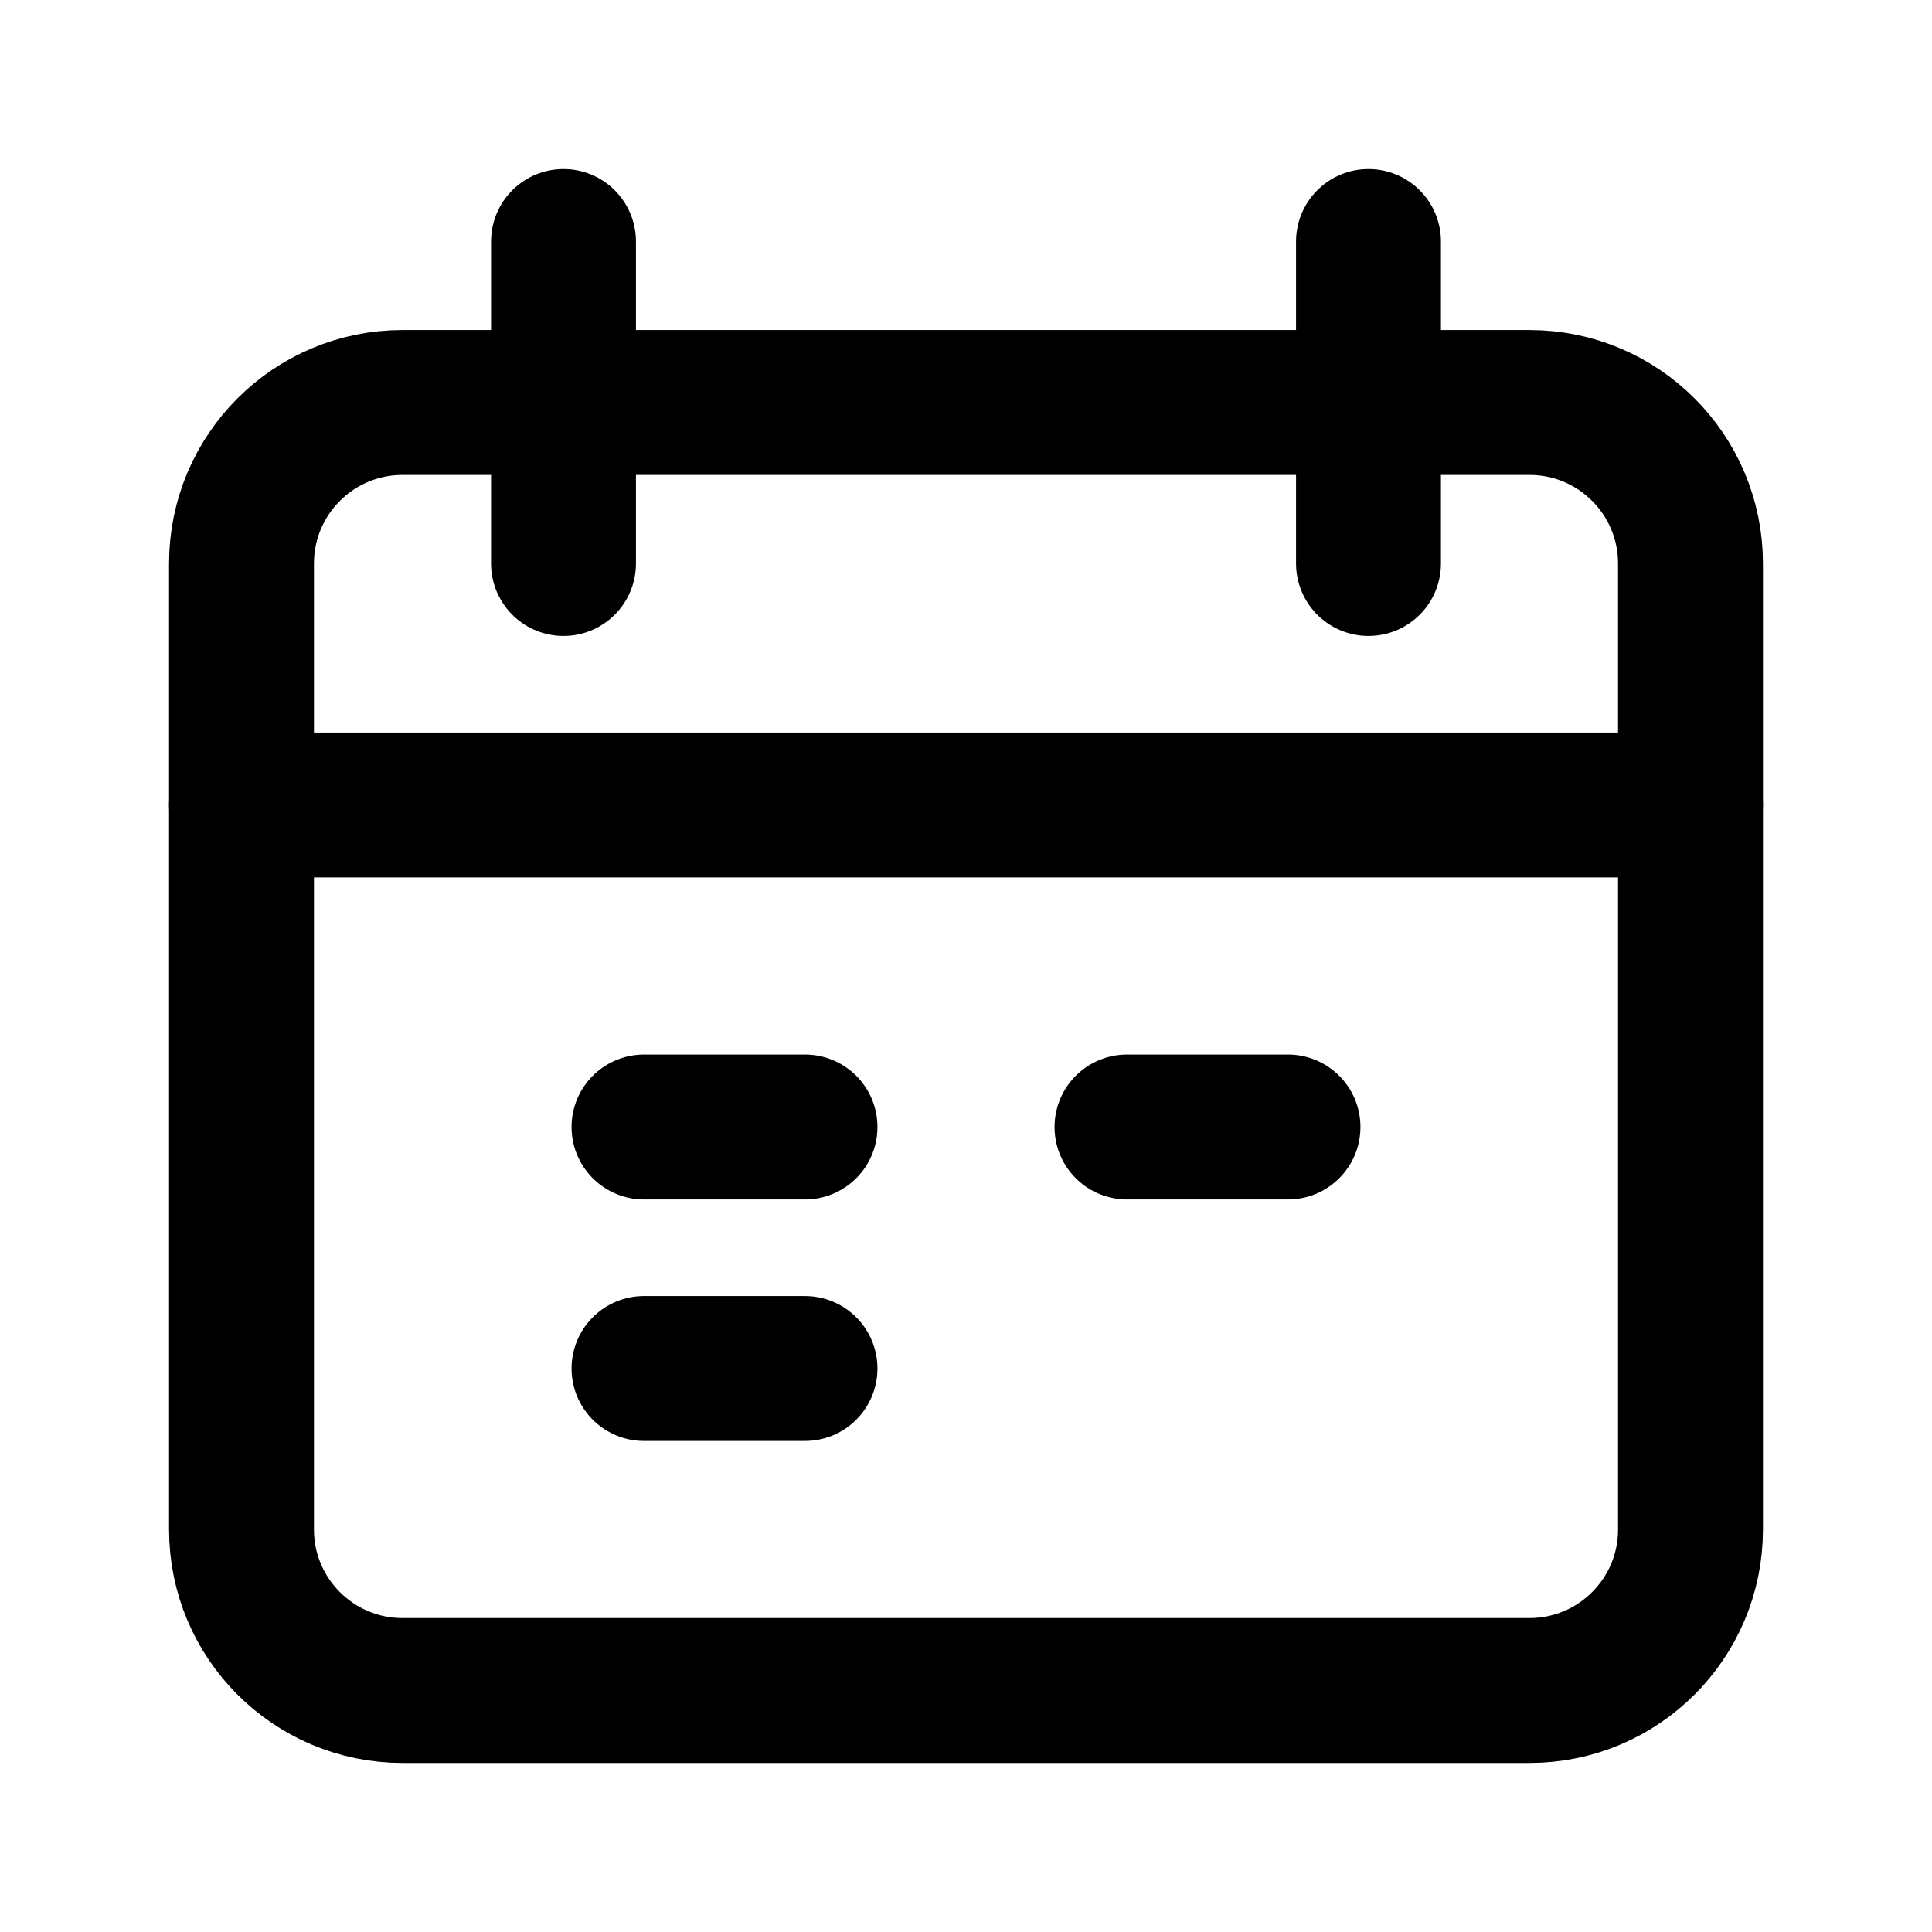
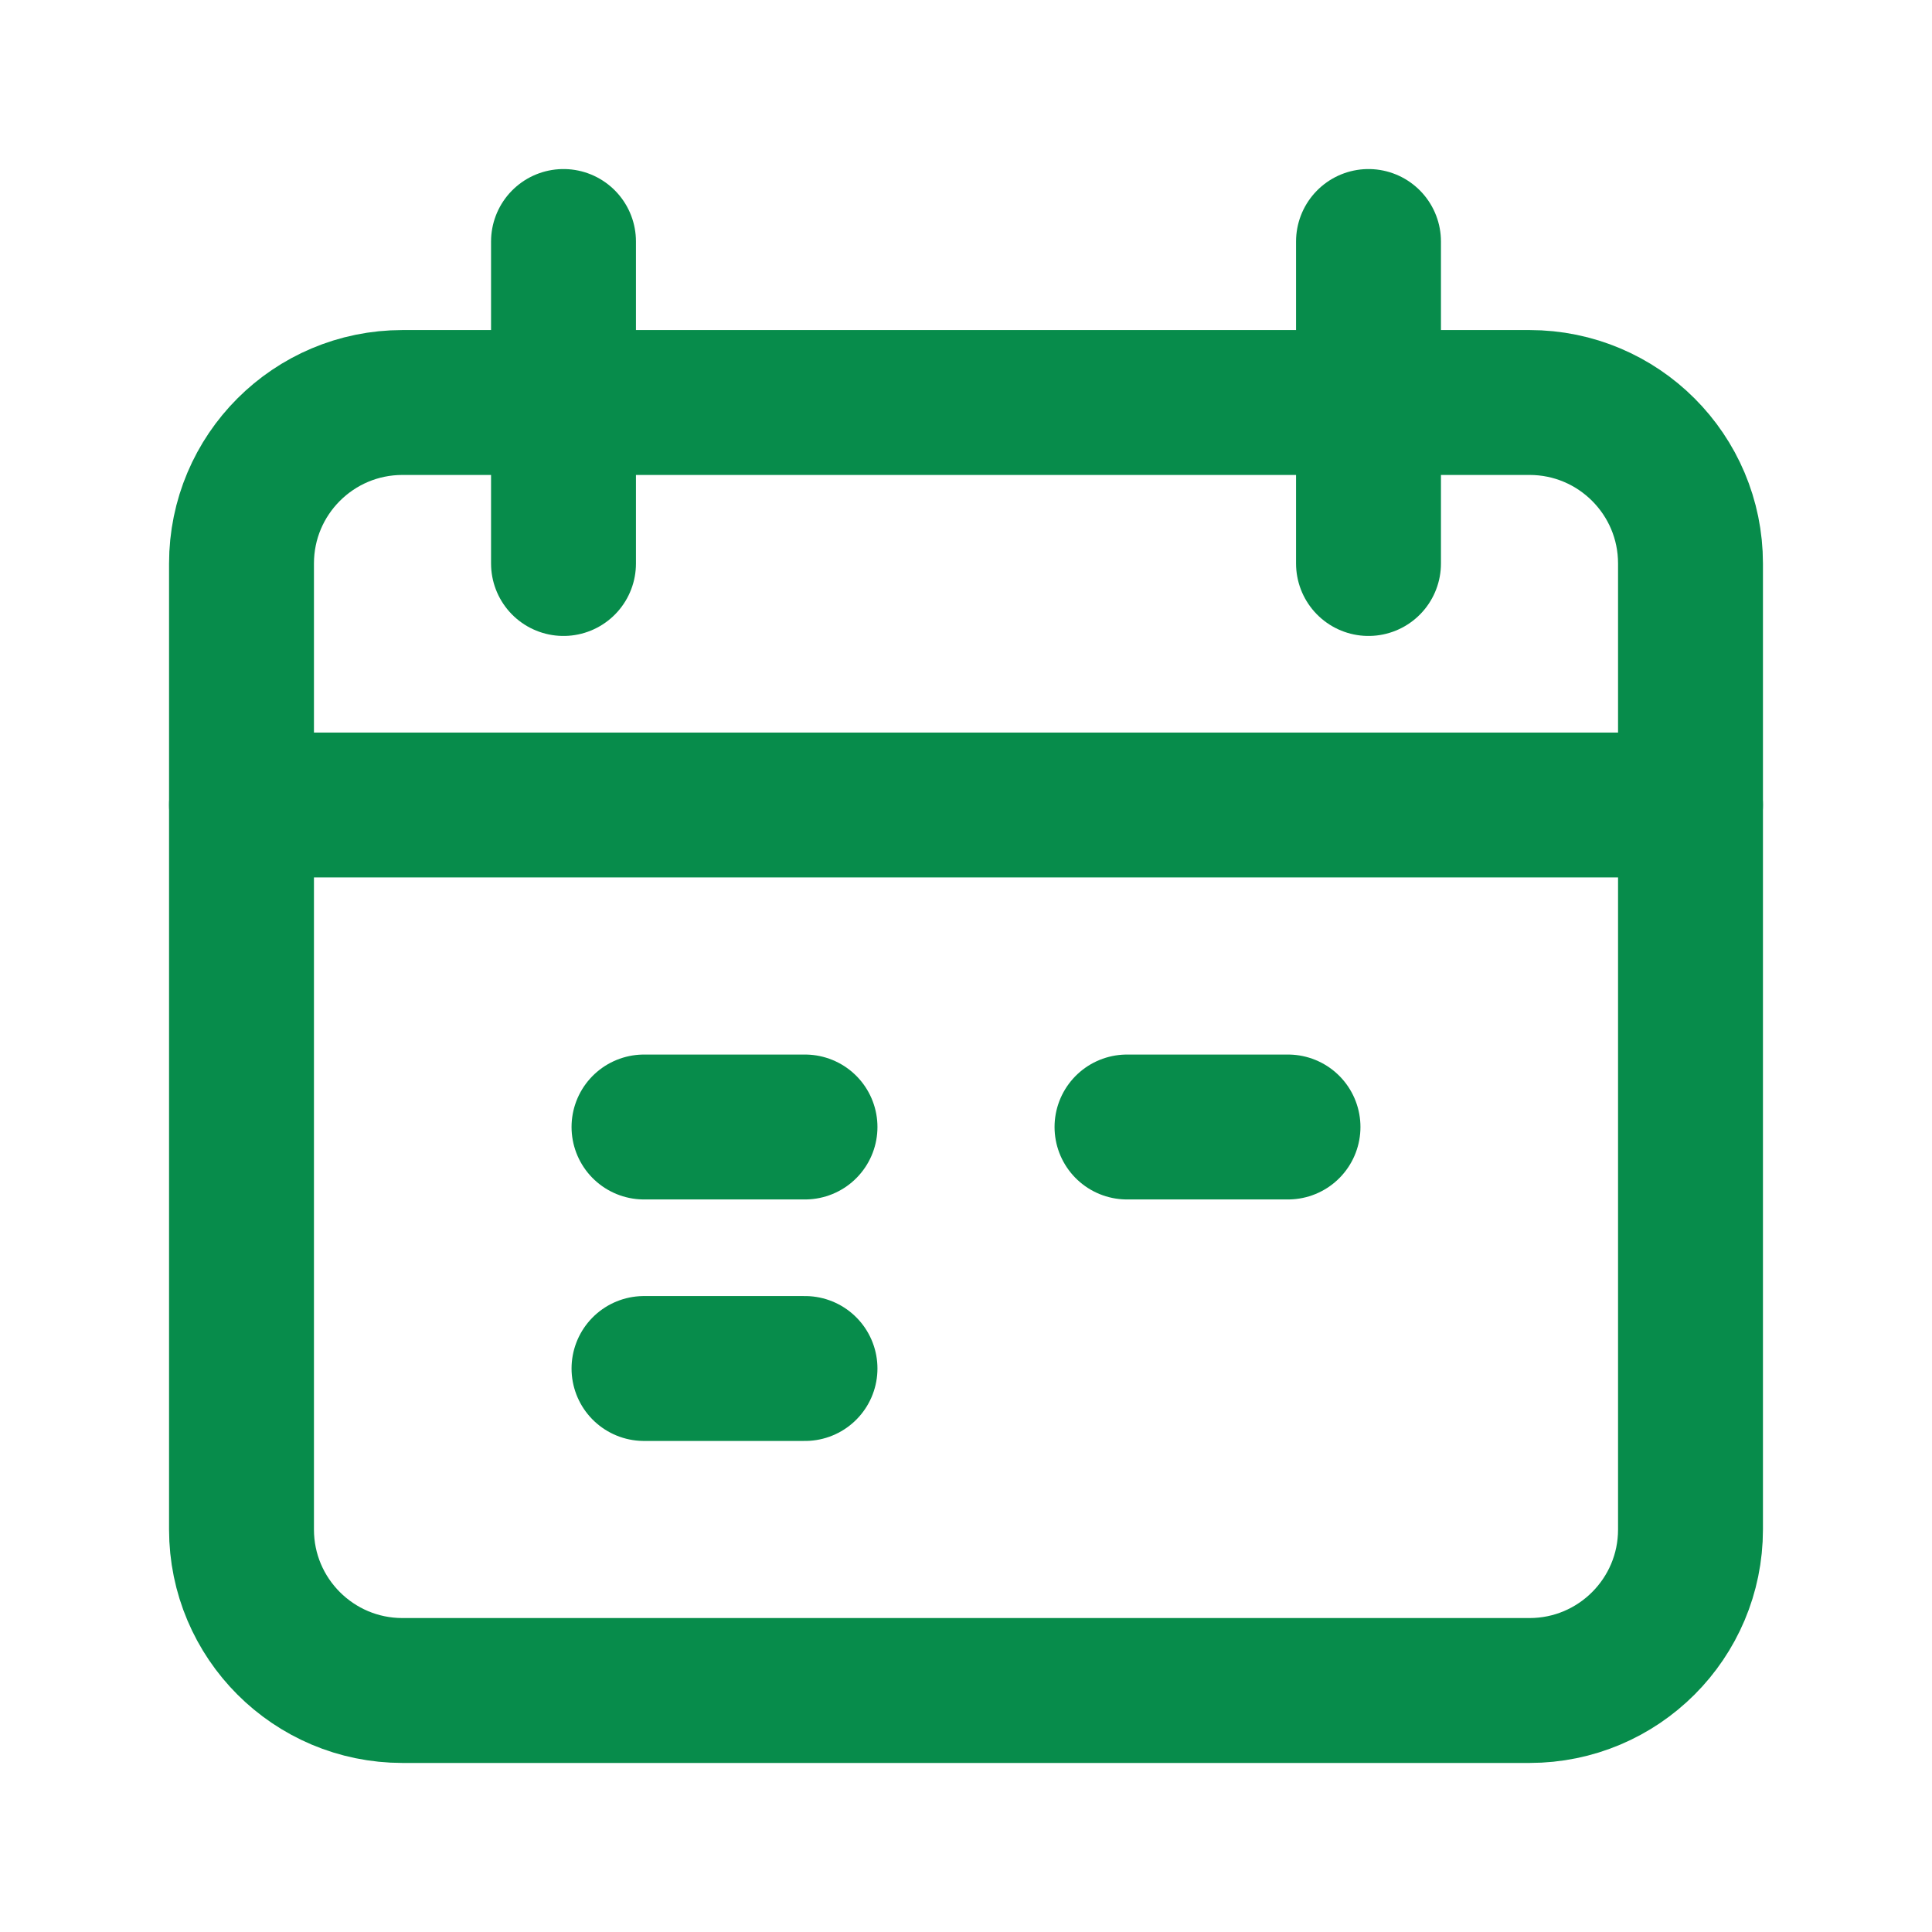
- <svg xmlns="http://www.w3.org/2000/svg" viewBox="0 0 24 24" fill="none" stroke="currentColor" stroke-width="1.8" stroke-linecap="round" stroke-linejoin="round">
+ <svg xmlns="http://www.w3.org/2000/svg" viewBox="0 0 24 24" fill="none" stroke="#078C4B" stroke-width="1.8" stroke-linecap="round" stroke-linejoin="round">
  <rect x="3" y="5" width="18" height="16" rx="2" />
  <path d="M7 3v4m10-4v4M3 10h18m-13 4h2m4 0h2m-8 3h2" />
</svg>
